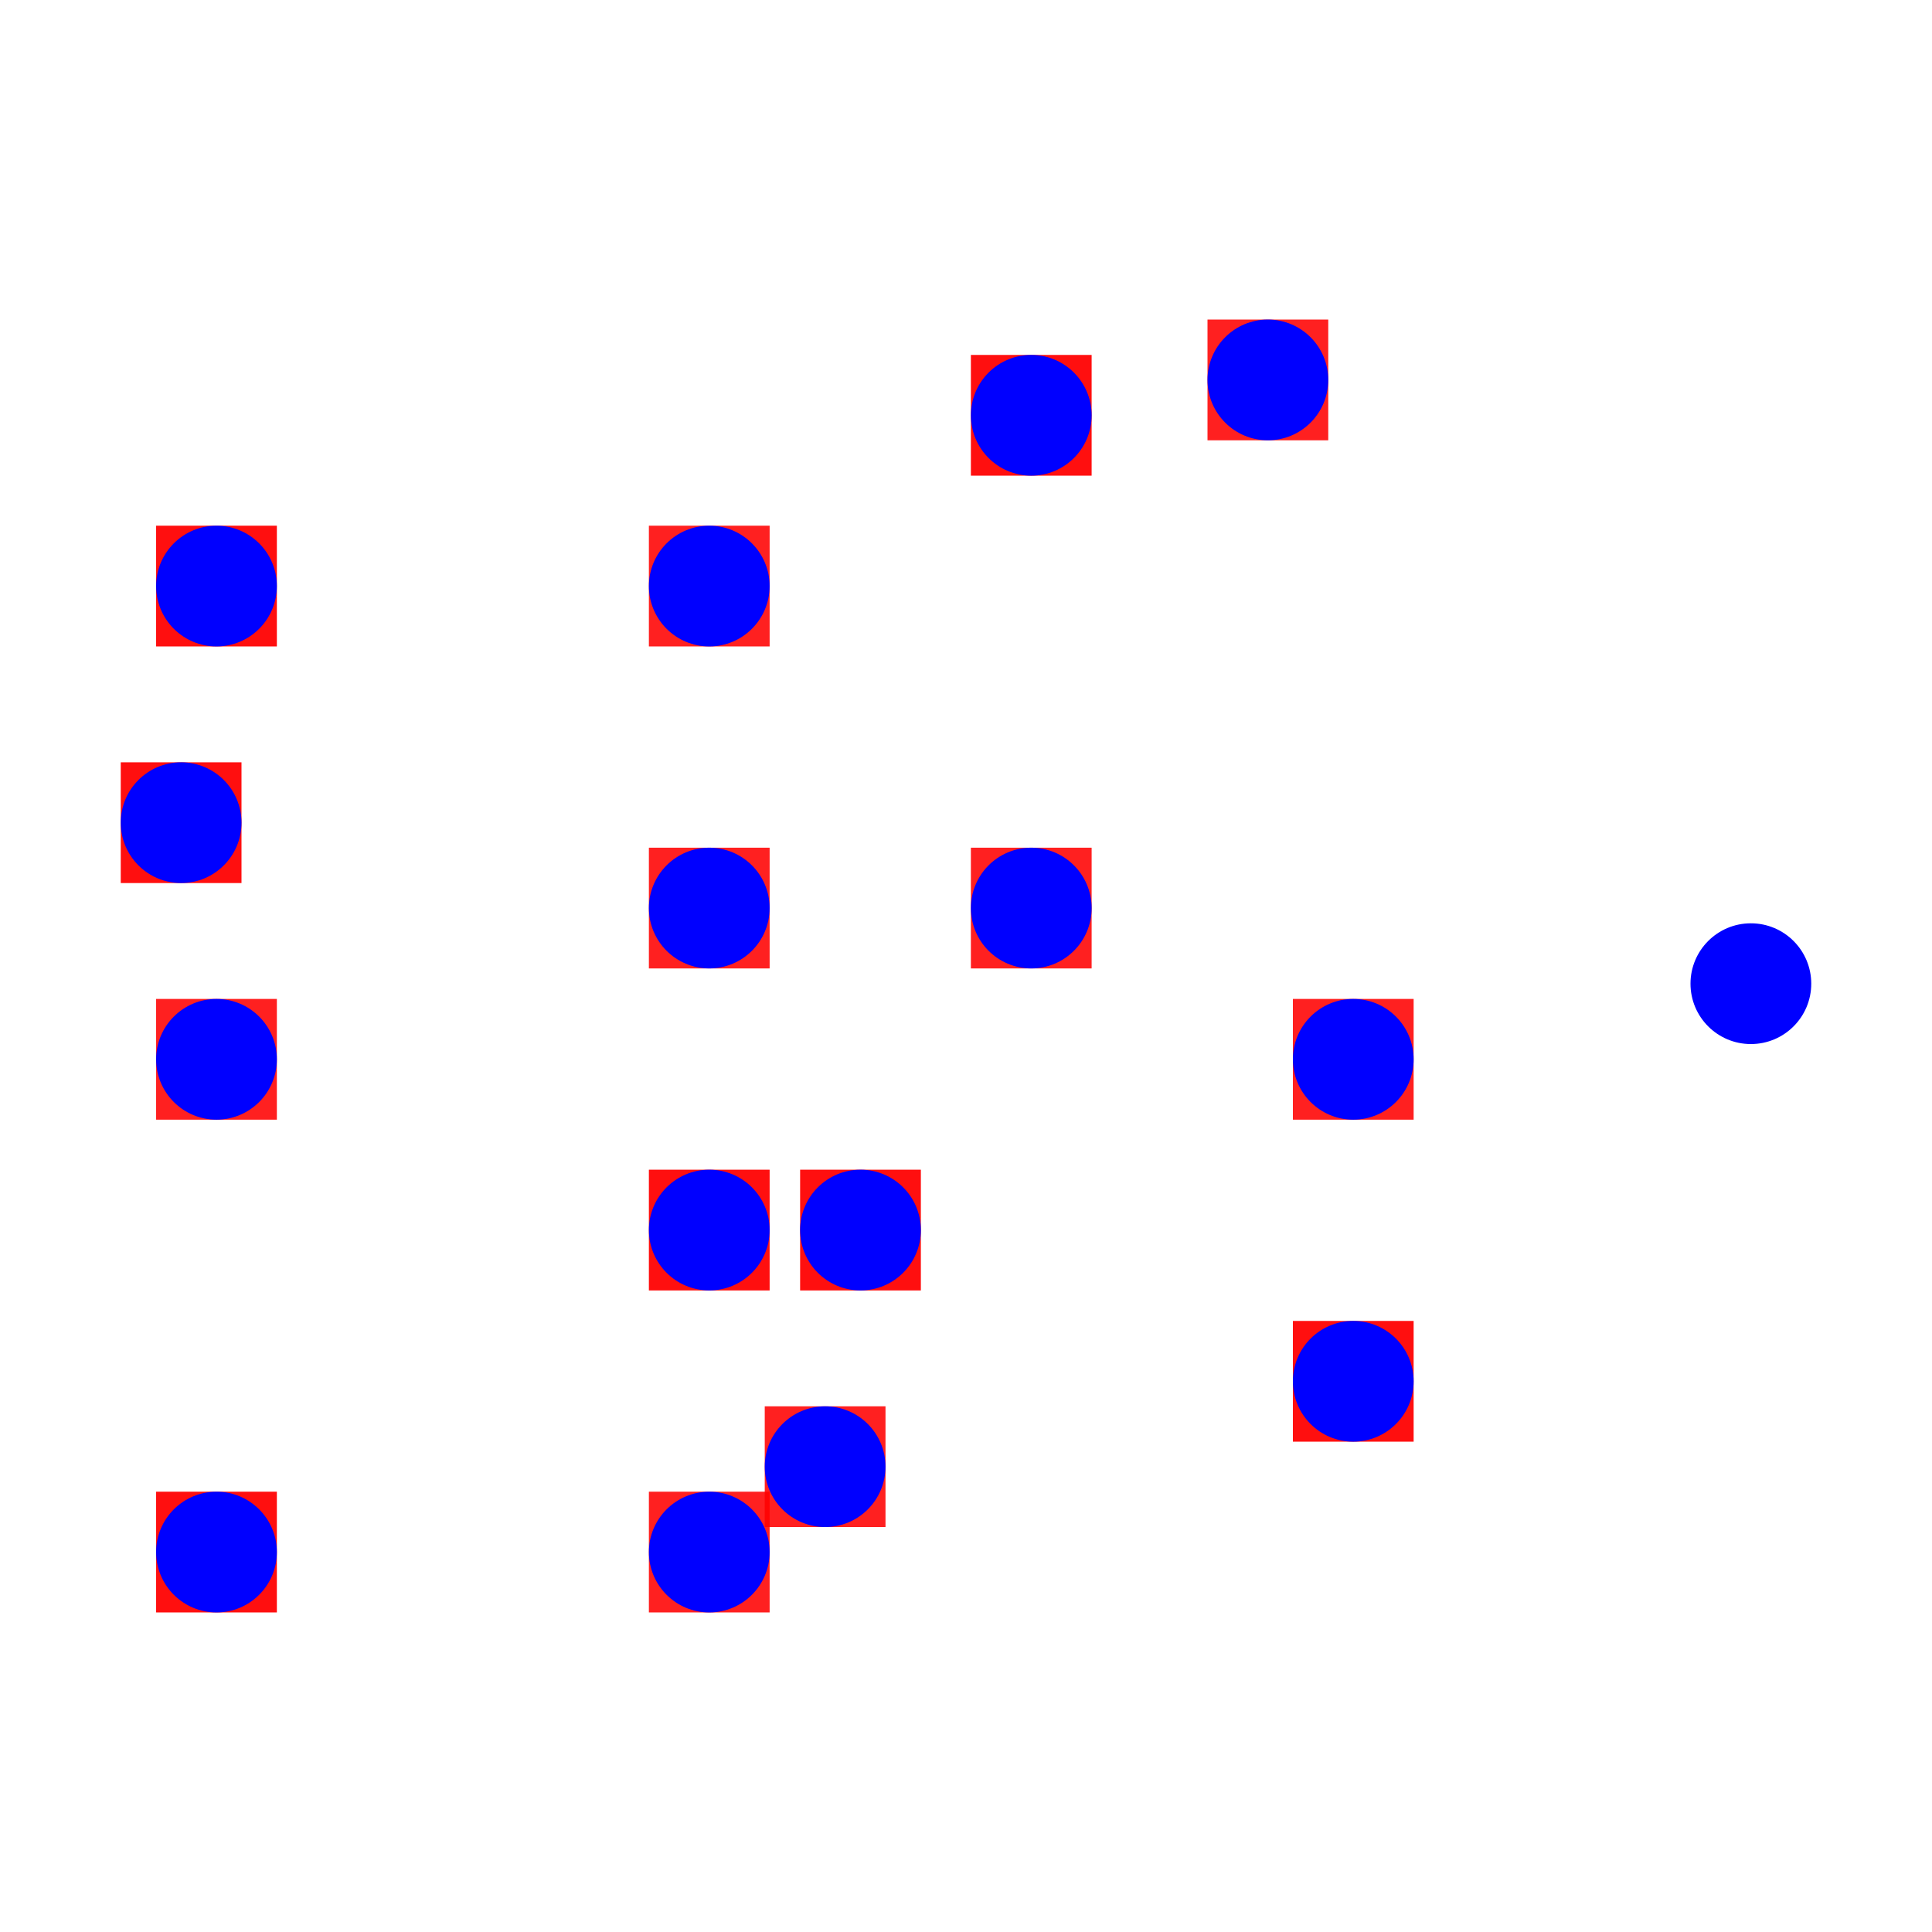
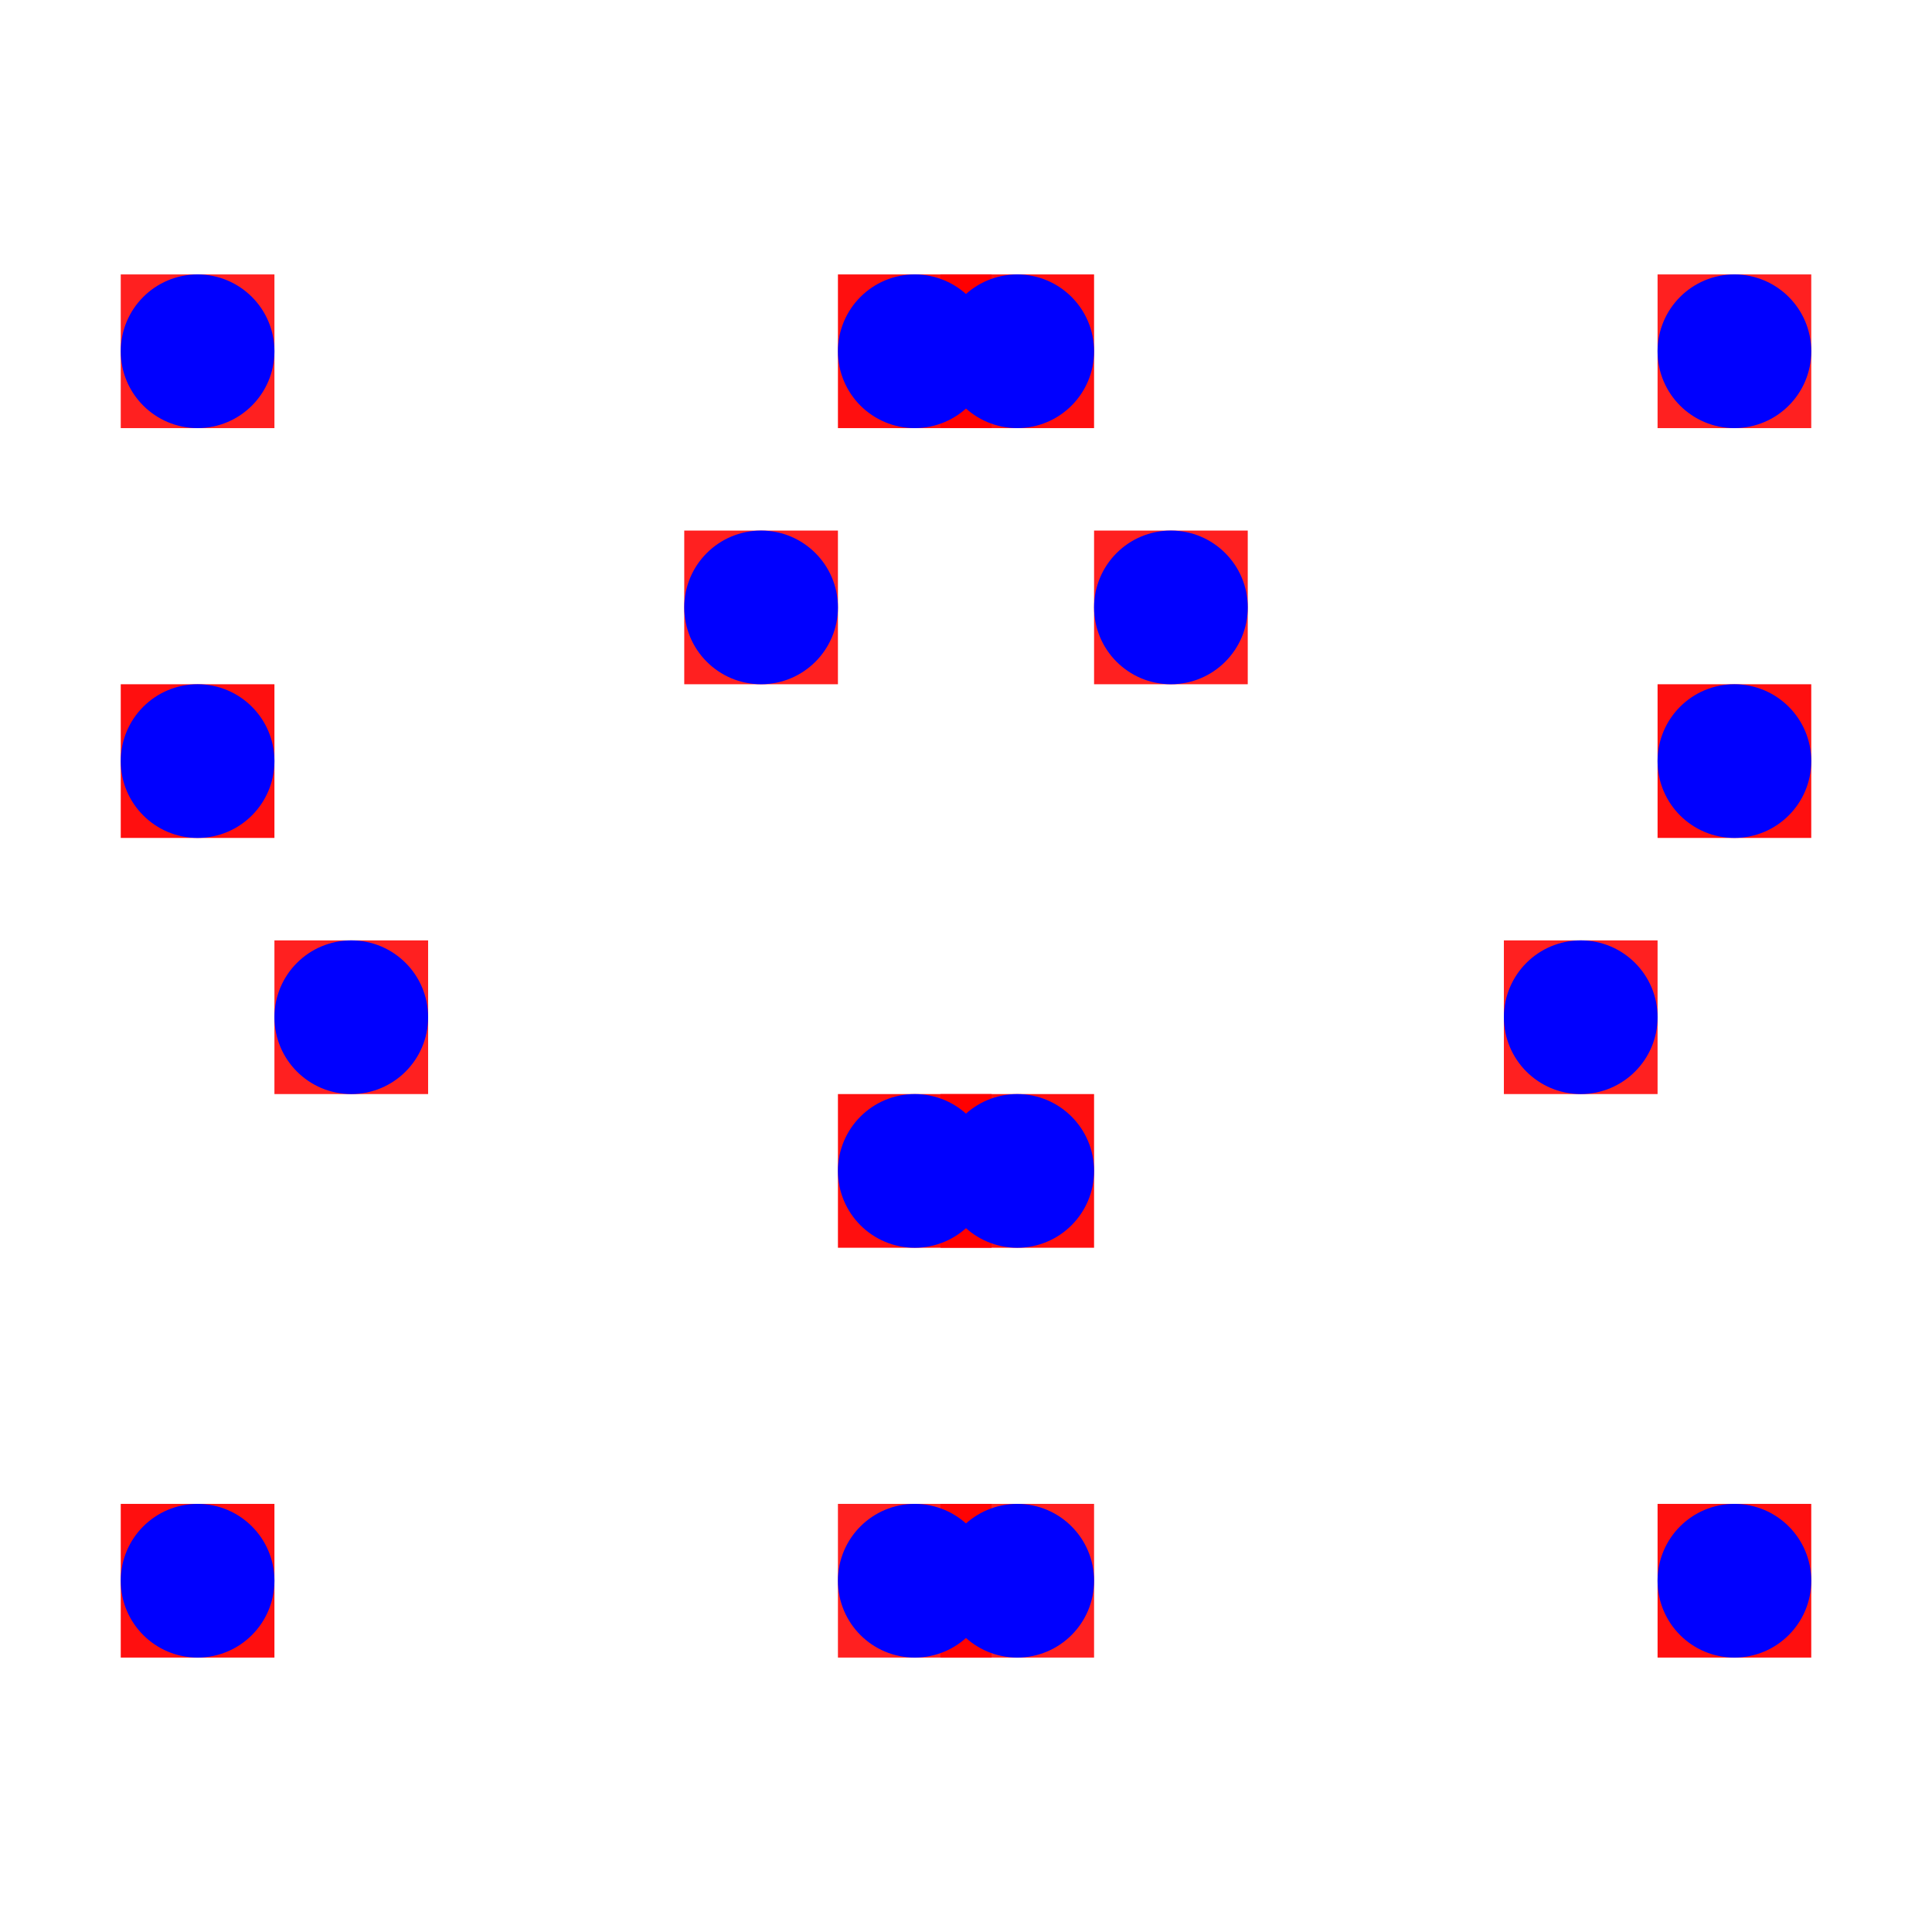
<svg xmlns="http://www.w3.org/2000/svg" width="640" height="640" viewBox="0 0 640 640">
  <rect width="100%" height="100%" fill="white" />
  <g>
-     <rect data-type="rect" data-label="top inner1 inner2" data-x="-0.18786796564403577" data-y="-1.4121320343559642" x="214.951" y="494.142" width="40" height="40" fill="rgba(255,0,0,0.875)" stroke="black" stroke-width="0.007" />
+     <rect data-type="rect" data-label="top inner1 inner2 inner3" data-x="-0.10000000000000003" data-y="-0.4" x="277.576" y="362.424" width="50.909" height="50.909" fill="rgba(255,0,0,0.938)" stroke="black" stroke-width="0.006" />
  </g>
  <g>
-     <rect data-type="rect" data-label="top inner1 inner2 inner3" data-x="-1.4121320343559642" data-y="-1.4121320343559642" x="51.716" y="494.142" width="40" height="40" fill="rgba(255,0,0,0.938)" stroke="black" stroke-width="0.007" />
+     <rect data-type="rect" data-label="top inner1 inner2 inner3" data-x="0.10000000000000003" data-y="-0.4" x="311.515" y="362.424" width="50.909" height="50.909" fill="rgba(255,0,0,0.938)" stroke="black" stroke-width="0.006" />
  </g>
  <g>
-     <rect data-type="rect" data-label="top inner1 inner2" data-x="0.6121320343559643" data-y="0.18786796564403577" x="321.618" y="280.809" width="40" height="40" fill="rgba(255,0,0,0.875)" stroke="black" stroke-width="0.007" />
+     <rect data-type="rect" data-label="top inner1 inner2 inner3" data-x="-0.10000000000000003" data-y="1.2" x="277.576" y="90.909" width="50.909" height="50.909" fill="rgba(255,0,0,0.938)" stroke="black" stroke-width="0.006" />
  </g>
  <g>
-     <rect data-type="rect" data-label="top inner1 inner2 inner3" data-x="0.6121320343559643" data-y="1.4121320343559642" x="321.618" y="117.574" width="40" height="40" fill="rgba(255,0,0,0.938)" stroke="black" stroke-width="0.007" />
+     <rect data-type="rect" data-label="top inner1 inner2 inner3" data-x="0.10000000000000003" data-y="1.2" x="311.515" y="90.909" width="50.909" height="50.909" fill="rgba(255,0,0,0.938)" stroke="black" stroke-width="0.006" />
  </g>
  <g>
-     <rect data-type="rect" data-label="top inner1 inner2" data-x="-0.18786796564403577" data-y="0.18786796564403577" x="214.951" y="280.809" width="40" height="40" fill="rgba(255,0,0,0.875)" stroke="black" stroke-width="0.007" />
+     <rect data-type="rect" data-label="top inner1 inner2" data-x="-0.10000000000000003" data-y="-1.2" x="277.576" y="498.182" width="50.909" height="50.909" fill="rgba(255,0,0,0.875)" stroke="black" stroke-width="0.006" />
  </g>
  <g>
-     <rect data-type="rect" data-label="top inner1 inner2" data-x="-1.4121320343559642" data-y="-0.18786796564403577" x="51.716" y="330.907" width="40" height="40" fill="rgba(255,0,0,0.875)" stroke="black" stroke-width="0.007" />
+     <rect data-type="rect" data-label="top inner1 inner2" data-x="0.10000000000000003" data-y="-1.2" x="311.515" y="498.182" width="50.909" height="50.909" fill="rgba(255,0,0,0.875)" stroke="black" stroke-width="0.006" />
  </g>
  <g>
-     <rect data-type="rect" data-label="top inner1 inner2" data-x="1.4121320343559642" data-y="-0.18786796564403577" x="428.284" y="330.907" width="40" height="40" fill="rgba(255,0,0,0.875)" stroke="black" stroke-width="0.007" />
+     <rect data-type="rect" data-label="top inner1 inner2" data-x="-0.4" data-y="0.7" x="226.667" y="175.758" width="50.909" height="50.909" fill="rgba(255,0,0,0.875)" stroke="black" stroke-width="0.006" />
  </g>
  <g>
-     <rect data-type="rect" data-label="top inner1 inner2 inner3" data-x="-1.5" data-y="0.4" x="40" y="252.525" width="40" height="40" fill="rgba(255,0,0,0.938)" stroke="black" stroke-width="0.007" />
+     <rect data-type="rect" data-label="top inner1 inner2" data-x="0.4" data-y="0.7" x="362.424" y="175.758" width="50.909" height="50.909" fill="rgba(255,0,0,0.875)" stroke="black" stroke-width="0.006" />
  </g>
  <g>
-     <rect data-type="rect" data-label="top inner1 inner2 inner3" data-x="-0.18786796564403577" data-y="-0.6121320343559643" x="214.951" y="387.475" width="40" height="40" fill="rgba(255,0,0,0.938)" stroke="black" stroke-width="0.007" />
+     <rect data-type="rect" data-label="top inner1 inner2 inner3" data-x="-1.5" data-y="-1.2" x="40" y="498.182" width="50.909" height="50.909" fill="rgba(255,0,0,0.938)" stroke="black" stroke-width="0.006" />
  </g>
  <g>
-     <rect data-type="rect" data-label="top inner1 inner2 inner3" data-x="0.18786796564403577" data-y="-0.6121320343559643" x="265.049" y="387.475" width="40" height="40" fill="rgba(255,0,0,0.938)" stroke="black" stroke-width="0.007" />
+     <rect data-type="rect" data-label="top inner1 inner2 inner3" data-x="1.5" data-y="-1.2" x="549.091" y="498.182" width="50.909" height="50.909" fill="rgba(255,0,0,0.938)" stroke="black" stroke-width="0.006" />
  </g>
  <g>
-     <rect data-type="rect" data-label="top inner1 inner2" data-x="0.10000000000000003" data-y="-1.2" x="253.333" y="465.858" width="40" height="40" fill="rgba(255,0,0,0.875)" stroke="black" stroke-width="0.007" />
+     <rect data-type="rect" data-label="top inner1 inner2 inner3" data-x="-1.5" data-y="0.4" x="40" y="226.667" width="50.909" height="50.909" fill="rgba(255,0,0,0.938)" stroke="black" stroke-width="0.006" />
  </g>
  <g>
-     <rect data-type="rect" data-label="top inner1 inner2" data-x="-0.18786796564403577" data-y="0.9878679656440357" x="214.951" y="174.142" width="40" height="40" fill="rgba(255,0,0,0.875)" stroke="black" stroke-width="0.007" />
+     <rect data-type="rect" data-label="top inner1 inner2 inner3" data-x="1.5" data-y="0.4" x="549.091" y="226.667" width="50.909" height="50.909" fill="rgba(255,0,0,0.938)" stroke="black" stroke-width="0.006" />
  </g>
  <g>
-     <rect data-type="rect" data-label="top inner1 inner2" data-x="1.2" data-y="1.5" x="400" y="105.858" width="40" height="40" fill="rgba(255,0,0,0.875)" stroke="black" stroke-width="0.007" />
+     <rect data-type="rect" data-label="top inner1 inner2" data-x="-1.2" data-y="-0.10000000000000003" x="90.909" y="311.515" width="50.909" height="50.909" fill="rgba(255,0,0,0.875)" stroke="black" stroke-width="0.006" />
  </g>
  <g>
-     <rect data-type="rect" data-label="top inner1 inner2 inner3" data-x="1.4121320343559642" data-y="-0.9878679656440357" x="428.284" y="437.574" width="40" height="40" fill="rgba(255,0,0,0.938)" stroke="black" stroke-width="0.007" />
+     <rect data-type="rect" data-label="top inner1 inner2" data-x="1.2" data-y="-0.10000000000000003" x="498.182" y="311.515" width="50.909" height="50.909" fill="rgba(255,0,0,0.875)" stroke="black" stroke-width="0.006" />
  </g>
  <g>
-     <rect data-type="rect" data-label="top inner1 inner2 inner3" data-x="-1.4121320343559642" data-y="0.9878679656440357" x="51.716" y="174.142" width="40" height="40" fill="rgba(255,0,0,0.938)" stroke="black" stroke-width="0.007" />
+     <rect data-type="rect" data-label="top inner1 inner2" data-x="-1.5" data-y="1.2" x="40" y="90.909" width="50.909" height="50.909" fill="rgba(255,0,0,0.875)" stroke="black" stroke-width="0.006" />
  </g>
-   <circle data-type="circle" data-label="" data-x="-0.18786796564403577" data-y="-1.4121320343559642" cx="234.951" cy="514.142" r="20" fill="blue" stroke="none" stroke-width="0.007" />
-   <circle data-type="circle" data-label="" data-x="-1.4121320343559642" data-y="-1.4121320343559642" cx="71.716" cy="514.142" r="20" fill="blue" stroke="none" stroke-width="0.007" />
-   <circle data-type="circle" data-label="" data-x="0.6121320343559643" data-y="0.18786796564403577" cx="341.618" cy="300.809" r="20" fill="blue" stroke="none" stroke-width="0.007" />
-   <circle data-type="circle" data-label="" data-x="0.6121320343559643" data-y="1.4121320343559642" cx="341.618" cy="137.574" r="20" fill="blue" stroke="none" stroke-width="0.007" />
-   <circle data-type="circle" data-label="" data-x="-0.18786796564403577" data-y="0.18786796564403577" cx="234.951" cy="300.809" r="20" fill="blue" stroke="none" stroke-width="0.007" />
-   <circle data-type="circle" data-label="" data-x="-1.4121320343559642" data-y="-0.18786796564403577" cx="71.716" cy="350.907" r="20" fill="blue" stroke="none" stroke-width="0.007" />
-   <circle data-type="circle" data-label="" data-x="1.4121320343559642" data-y="-0.18786796564403577" cx="448.284" cy="350.907" r="20" fill="blue" stroke="none" stroke-width="0.007" />
-   <circle data-type="circle" data-label="" data-x="-1.5" data-y="0.4" cx="60" cy="272.525" r="20" fill="blue" stroke="none" stroke-width="0.007" />
-   <circle data-type="circle" data-label="" data-x="-0.18786796564403577" data-y="-0.6121320343559643" cx="234.951" cy="407.475" r="20" fill="blue" stroke="none" stroke-width="0.007" />
-   <circle data-type="circle" data-label="" data-x="0.18786796564403577" data-y="-0.6121320343559643" cx="285.049" cy="407.475" r="20" fill="blue" stroke="none" stroke-width="0.007" />
-   <circle data-type="circle" data-label="" data-x="0.10000000000000003" data-y="-1.2" cx="273.333" cy="485.858" r="20" fill="blue" stroke="none" stroke-width="0.007" />
-   <circle data-type="circle" data-label="" data-x="-0.18786796564403577" data-y="0.9878679656440357" cx="234.951" cy="194.142" r="20" fill="blue" stroke="none" stroke-width="0.007" />
-   <circle data-type="circle" data-label="" data-x="1.2" data-y="1.5" cx="420" cy="125.858" r="20" fill="blue" stroke="none" stroke-width="0.007" />
-   <circle data-type="circle" data-label="" data-x="1.4121320343559642" data-y="-0.9878679656440357" cx="448.284" cy="457.574" r="20" fill="blue" stroke="none" stroke-width="0.007" />
-   <circle data-type="circle" data-label="" data-x="-1.4121320343559642" data-y="0.9878679656440357" cx="71.716" cy="194.142" r="20" fill="blue" stroke="none" stroke-width="0.007" />
-   <circle data-type="circle" data-label="" data-x="2.4" data-y="0" cx="580" cy="325.858" r="20" fill="blue" stroke="none" stroke-width="0.007" />
+   <g>
+     <rect data-type="rect" data-label="top inner1 inner2" data-x="1.5" data-y="1.2" x="549.091" y="90.909" width="50.909" height="50.909" fill="rgba(255,0,0,0.875)" stroke="black" stroke-width="0.006" />
+   </g>
+   <circle data-type="circle" data-label="" data-x="-0.10000000000000003" data-y="-0.4" cx="303.03" cy="387.879" r="25.455" fill="blue" stroke="none" stroke-width="0.006" />
+   <circle data-type="circle" data-label="" data-x="0.10000000000000003" data-y="-0.4" cx="336.97" cy="387.879" r="25.455" fill="blue" stroke="none" stroke-width="0.006" />
+   <circle data-type="circle" data-label="" data-x="-0.10000000000000003" data-y="1.2" cx="303.03" cy="116.364" r="25.455" fill="blue" stroke="none" stroke-width="0.006" />
+   <circle data-type="circle" data-label="" data-x="0.10000000000000003" data-y="1.2" cx="336.97" cy="116.364" r="25.455" fill="blue" stroke="none" stroke-width="0.006" />
+   <circle data-type="circle" data-label="" data-x="-0.10000000000000003" data-y="-1.2" cx="303.03" cy="523.636" r="25.455" fill="blue" stroke="none" stroke-width="0.006" />
+   <circle data-type="circle" data-label="" data-x="0.10000000000000003" data-y="-1.2" cx="336.97" cy="523.636" r="25.455" fill="blue" stroke="none" stroke-width="0.006" />
+   <circle data-type="circle" data-label="" data-x="-0.4" data-y="0.7" cx="252.121" cy="201.212" r="25.455" fill="blue" stroke="none" stroke-width="0.006" />
+   <circle data-type="circle" data-label="" data-x="0.4" data-y="0.7" cx="387.879" cy="201.212" r="25.455" fill="blue" stroke="none" stroke-width="0.006" />
+   <circle data-type="circle" data-label="" data-x="-1.5" data-y="-1.2" cx="65.455" cy="523.636" r="25.455" fill="blue" stroke="none" stroke-width="0.006" />
+   <circle data-type="circle" data-label="" data-x="1.5" data-y="-1.2" cx="574.545" cy="523.636" r="25.455" fill="blue" stroke="none" stroke-width="0.006" />
+   <circle data-type="circle" data-label="" data-x="-1.5" data-y="0.4" cx="65.455" cy="252.121" r="25.455" fill="blue" stroke="none" stroke-width="0.006" />
+   <circle data-type="circle" data-label="" data-x="1.5" data-y="0.4" cx="574.545" cy="252.121" r="25.455" fill="blue" stroke="none" stroke-width="0.006" />
+   <circle data-type="circle" data-label="" data-x="-1.2" data-y="-0.10000000000000003" cx="116.364" cy="336.97" r="25.455" fill="blue" stroke="none" stroke-width="0.006" />
+   <circle data-type="circle" data-label="" data-x="1.2" data-y="-0.10000000000000003" cx="523.636" cy="336.97" r="25.455" fill="blue" stroke="none" stroke-width="0.006" />
+   <circle data-type="circle" data-label="" data-x="-1.5" data-y="1.2" cx="65.455" cy="116.364" r="25.455" fill="blue" stroke="none" stroke-width="0.006" />
+   <circle data-type="circle" data-label="" data-x="1.5" data-y="1.2" cx="574.545" cy="116.364" r="25.455" fill="blue" stroke="none" stroke-width="0.006" />
  <g id="crosshair" style="display: none">
    <line id="crosshair-h" y1="0" y2="640" stroke="#666" stroke-width="0.5" />
    <line id="crosshair-v" x1="0" x2="640" stroke="#666" stroke-width="0.5" />
    <text id="coordinates" font-family="monospace" font-size="12" fill="#666" />
  </g>
</svg>
